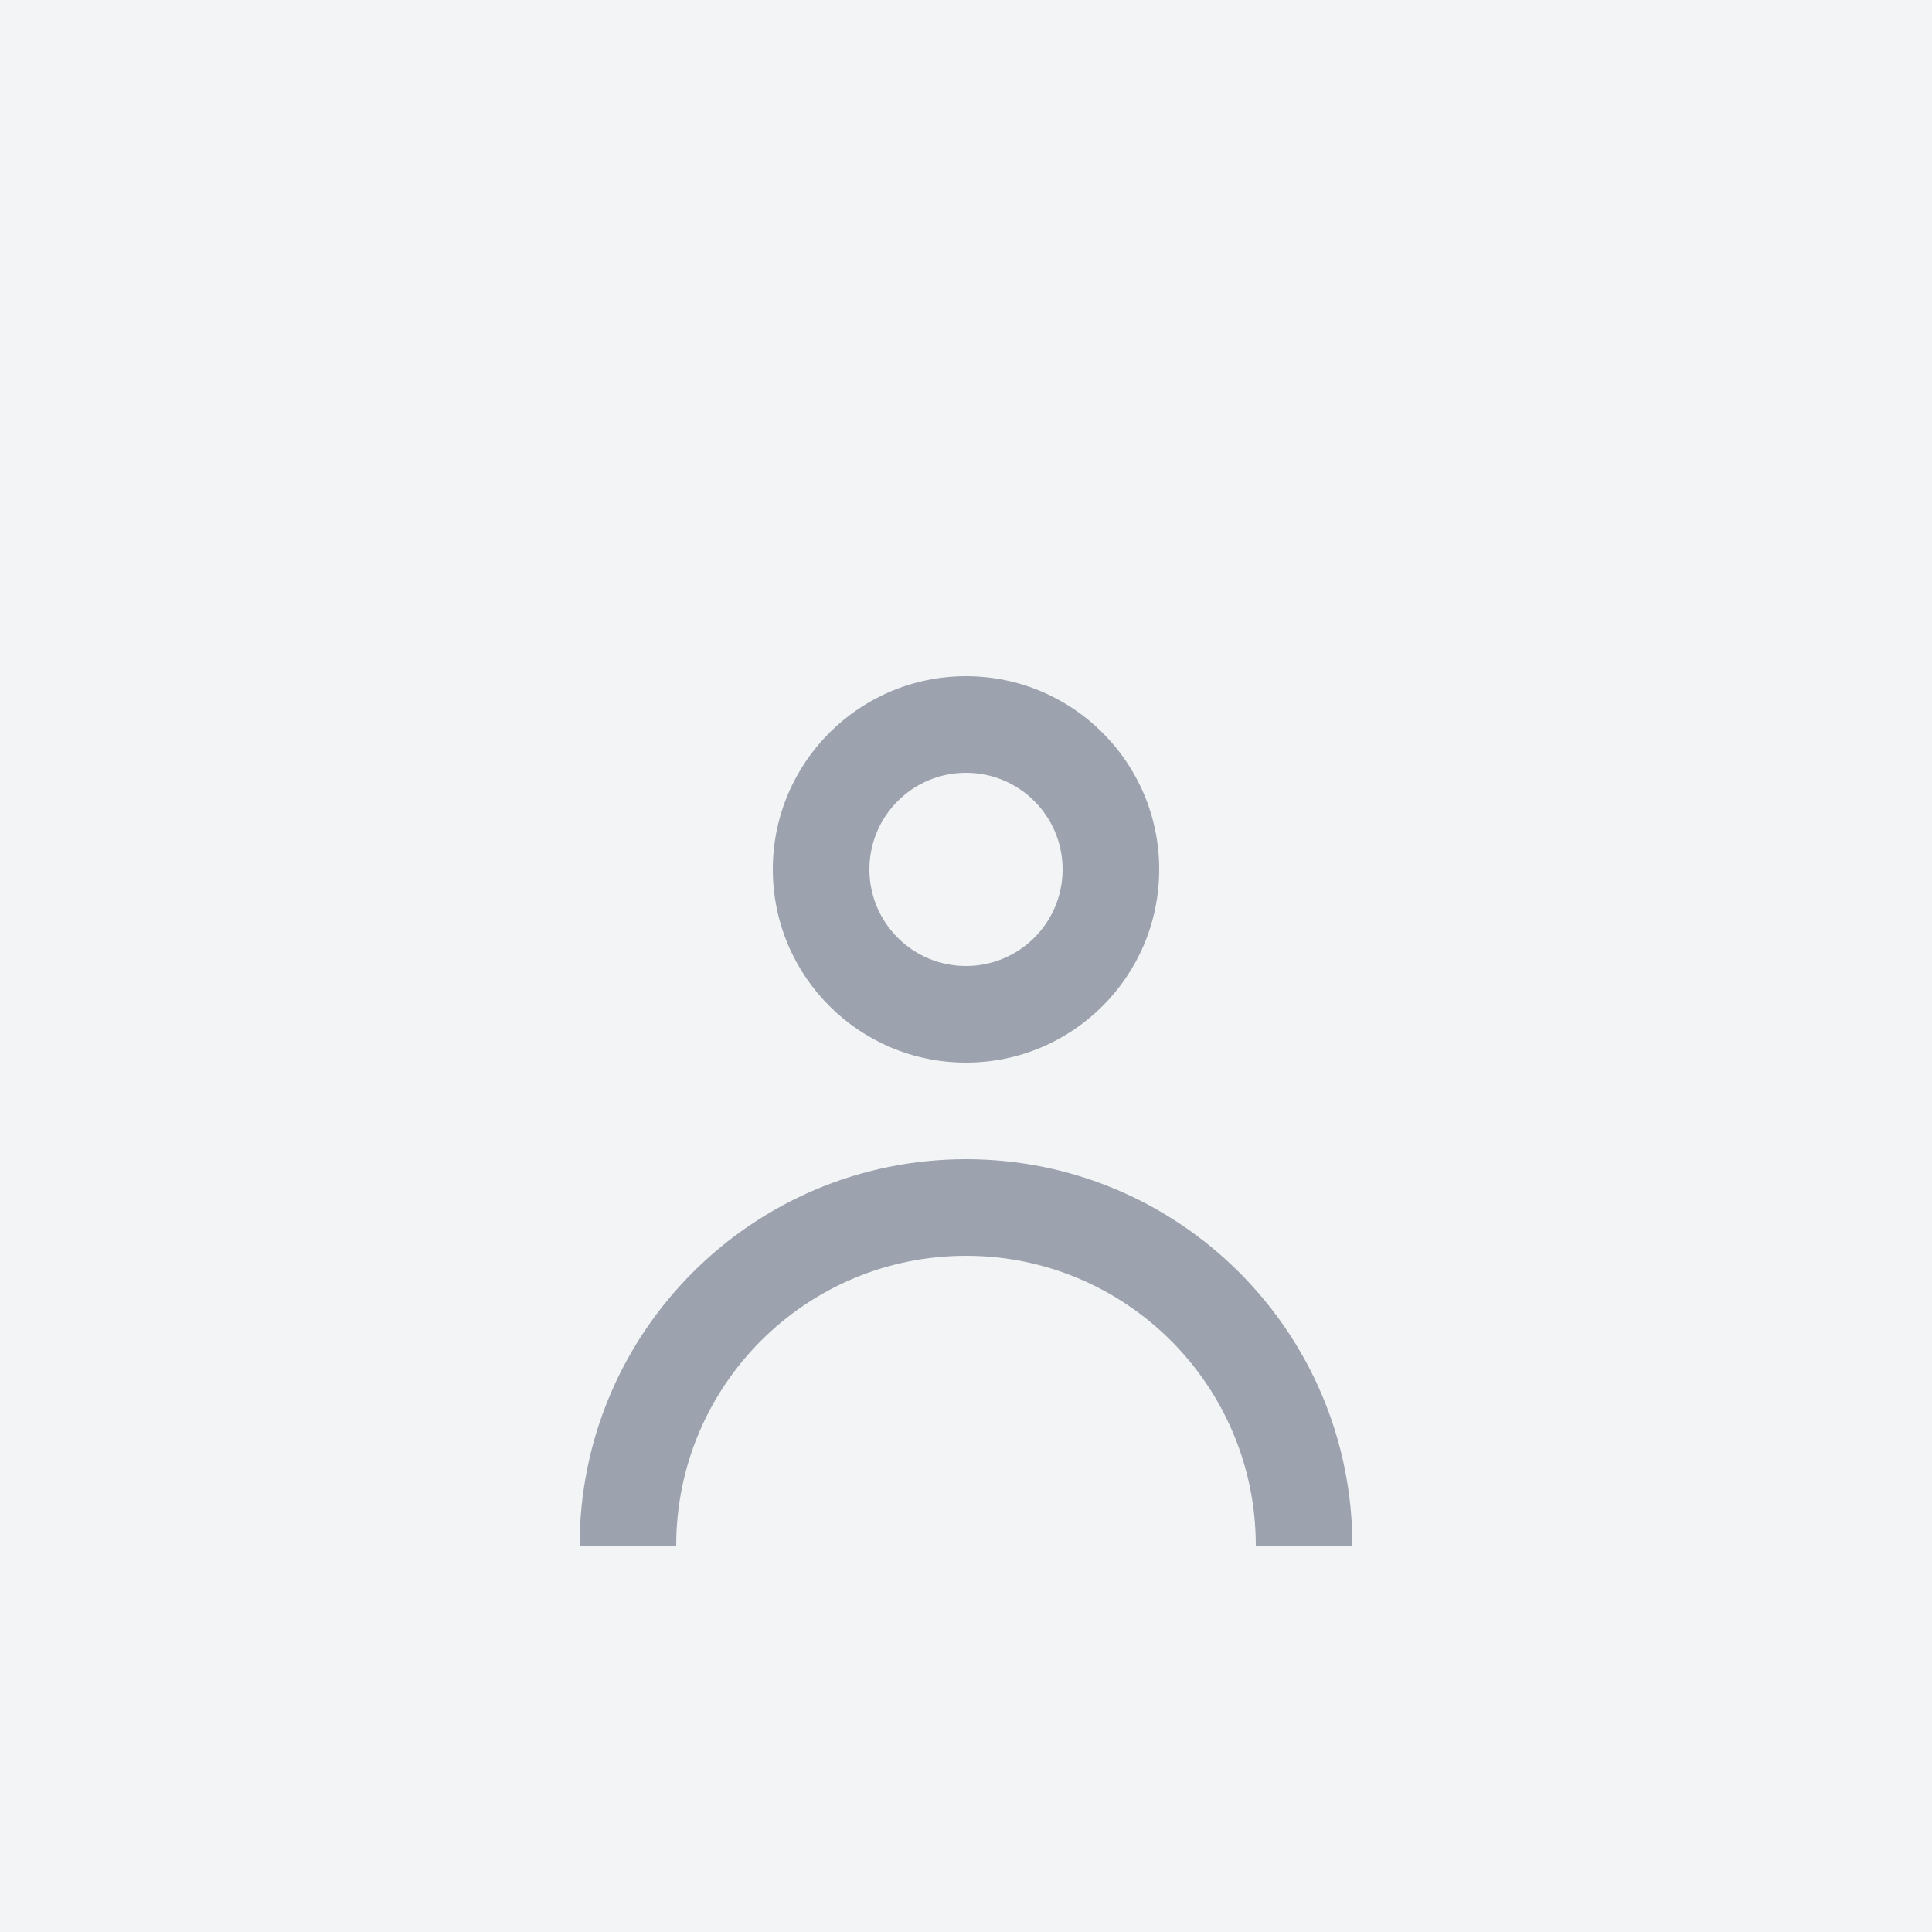
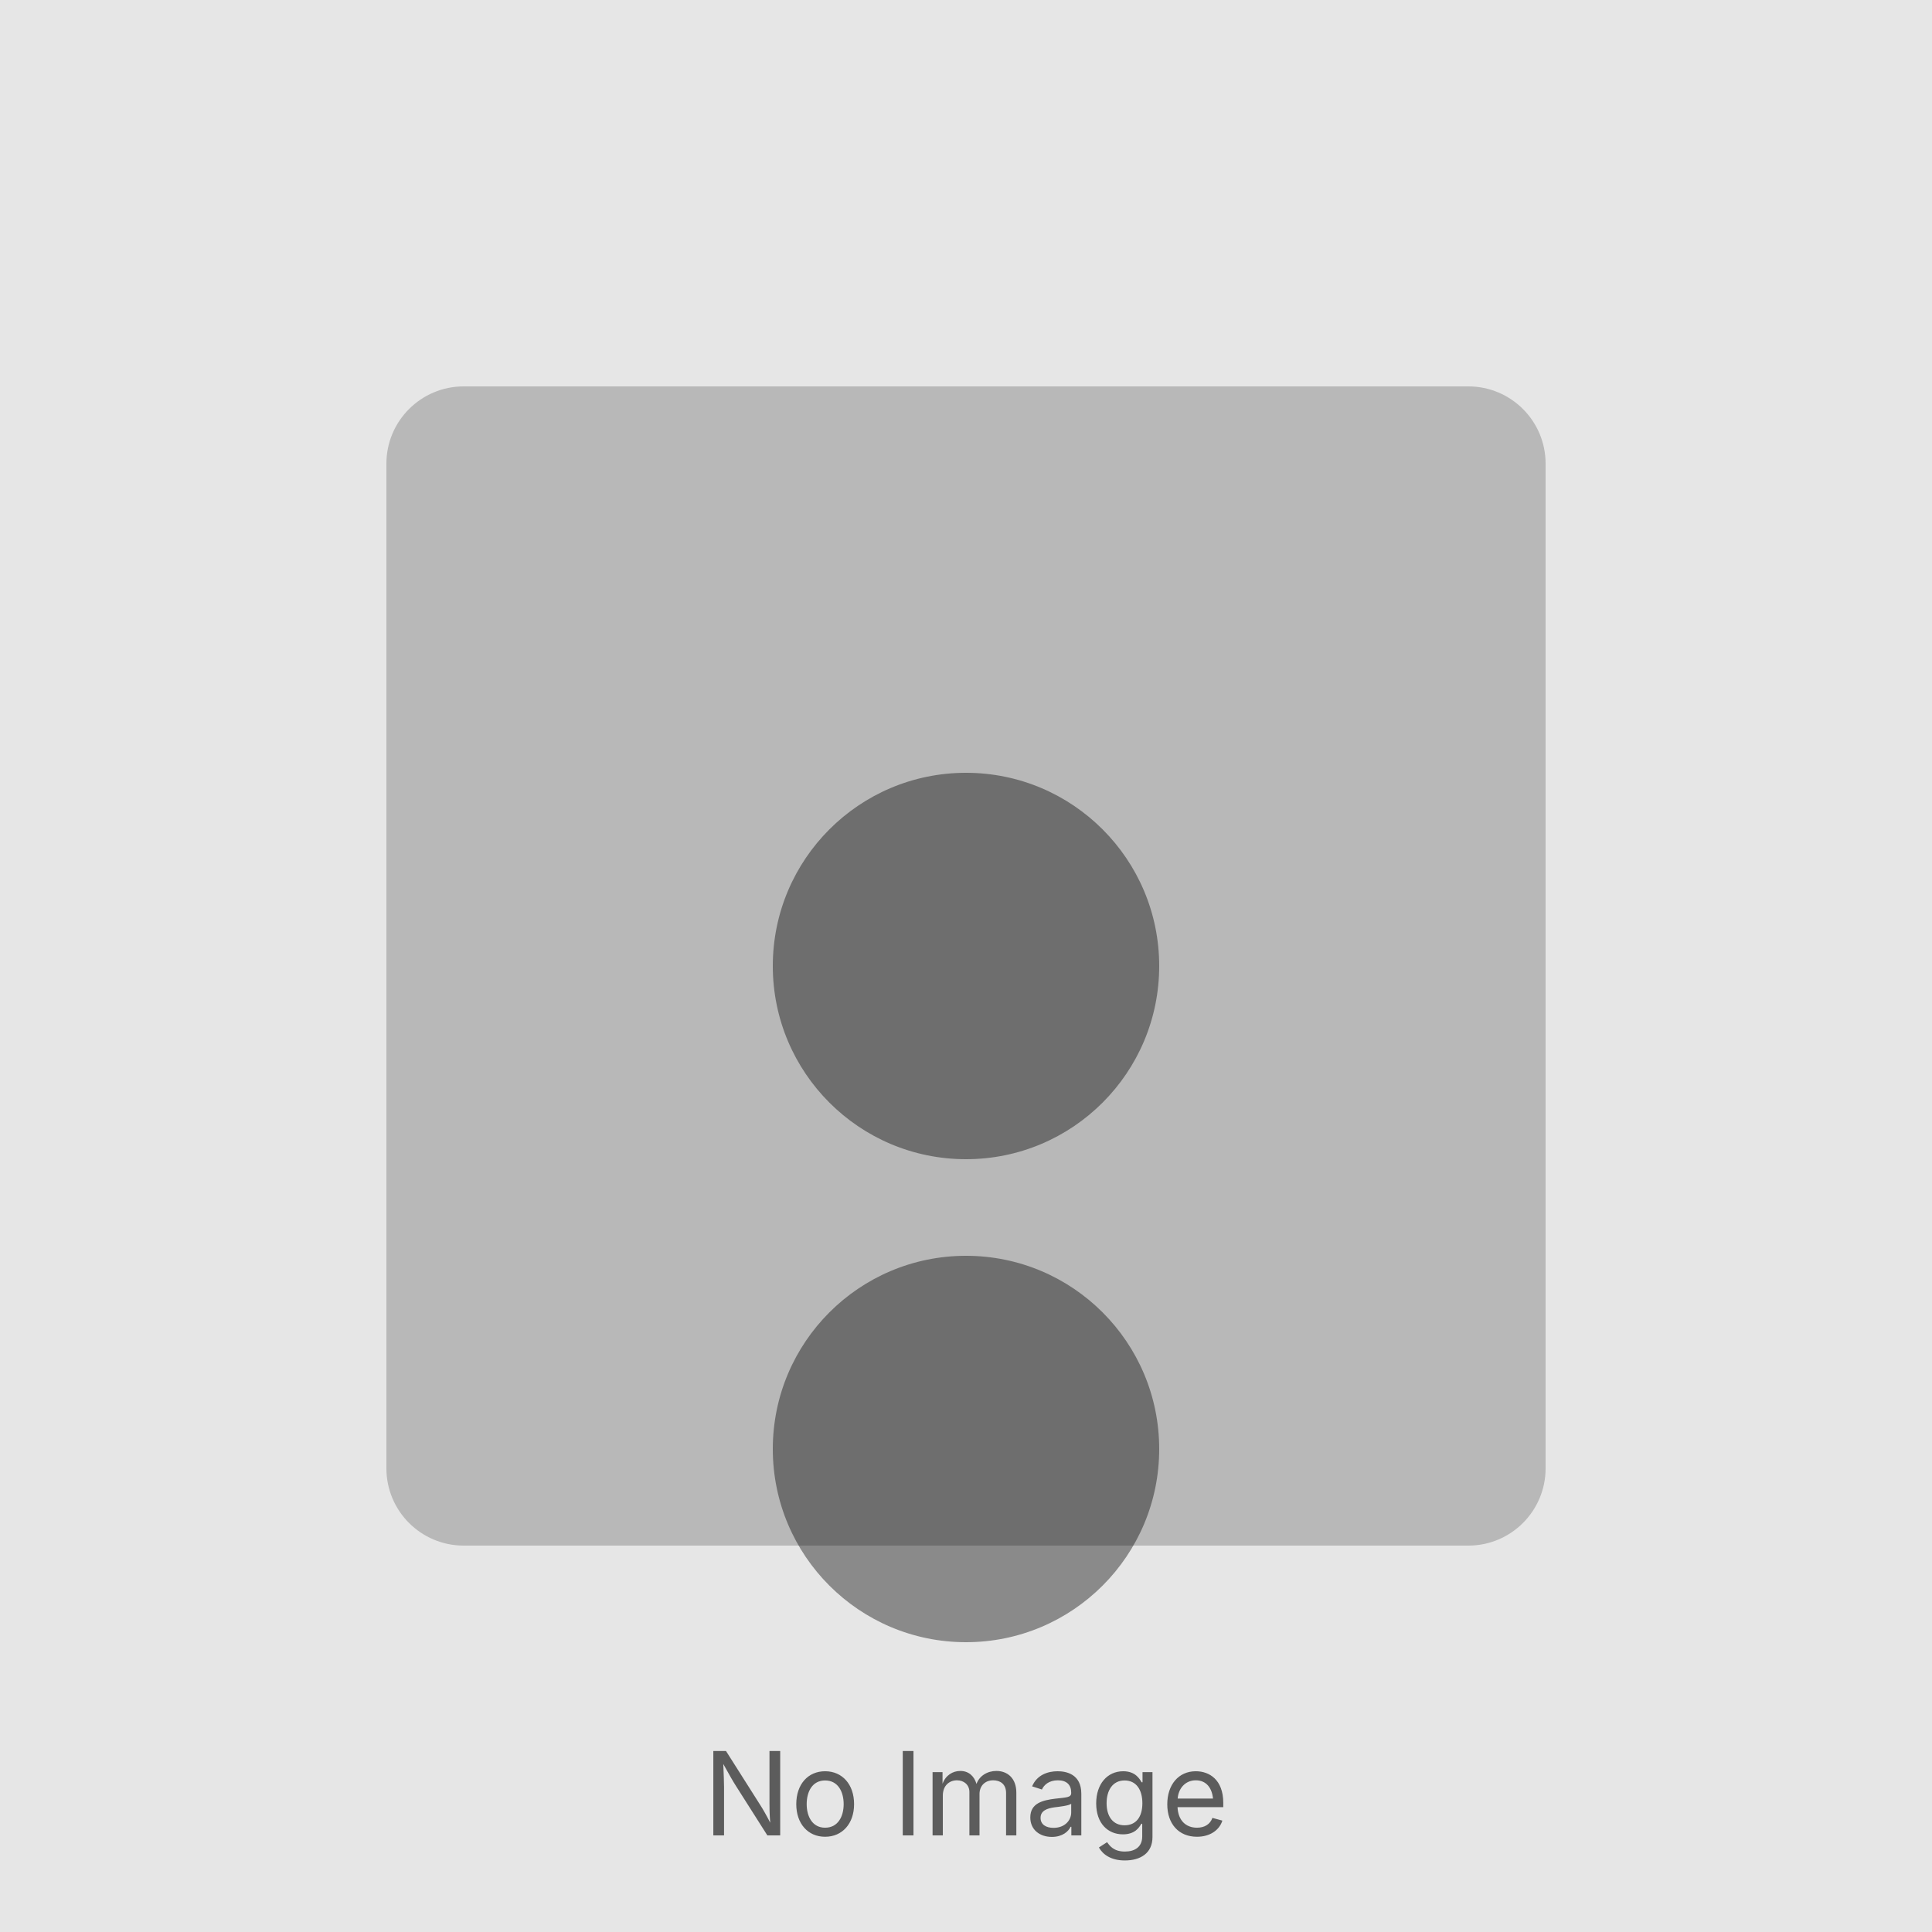
<svg xmlns="http://www.w3.org/2000/svg" width="200" height="200" viewBox="0 0 200 200" fill="none">
-   <rect width="200" height="200" fill="#F3F4F6" />
-   <path d="M100 70C88.954 70 80 78.954 80 90C80 101.046 88.954 110 100 110C111.046 110 120 101.046 120 90C120 78.954 111.046 70 100 70ZM100 100C94.477 100 90 95.523 90 90C90 84.477 94.477 80 100 80C105.523 80 110 84.477 110 90C110 95.523 105.523 100 100 100Z" fill="#9CA3AF" />
-   <path d="M100 120C77.909 120 60 137.909 60 160H140C140 137.909 122.091 120 100 120ZM100 130C116.569 130 130 143.431 130 160H70C70 143.431 83.431 130 100 130Z" fill="#9CA3AF" />
+   <rect width="200" height="200" fill="currentColor" class="text-muted-foreground" opacity="0.1" />
+   <rect x="40" y="40" width="120" height="120" rx="8" fill="currentColor" class="text-muted-foreground" opacity="0.2" />
+   <path d="M100 80C111.046 80 120 88.954 120 100C120 111.046 111.046 120 100 120C88.954 120 80 111.046 80 100C80 88.954 88.954 80 100 80Z" fill="currentColor" class="text-muted-foreground" opacity="0.4" />
+   <path d="M100 130C111.046 130 120 138.954 120 150C120 161.046 111.046 170 100 170C88.954 170 80 161.046 80 150C80 138.954 88.954 130 100 130Z" fill="currentColor" class="text-muted-foreground" opacity="0.4" />
+   <text x="100" y="190" text-anchor="middle" font-family="system-ui, -apple-system, sans-serif" font-size="12" fill="currentColor" class="text-muted-foreground" opacity="0.6">No Image</text>
</svg>
